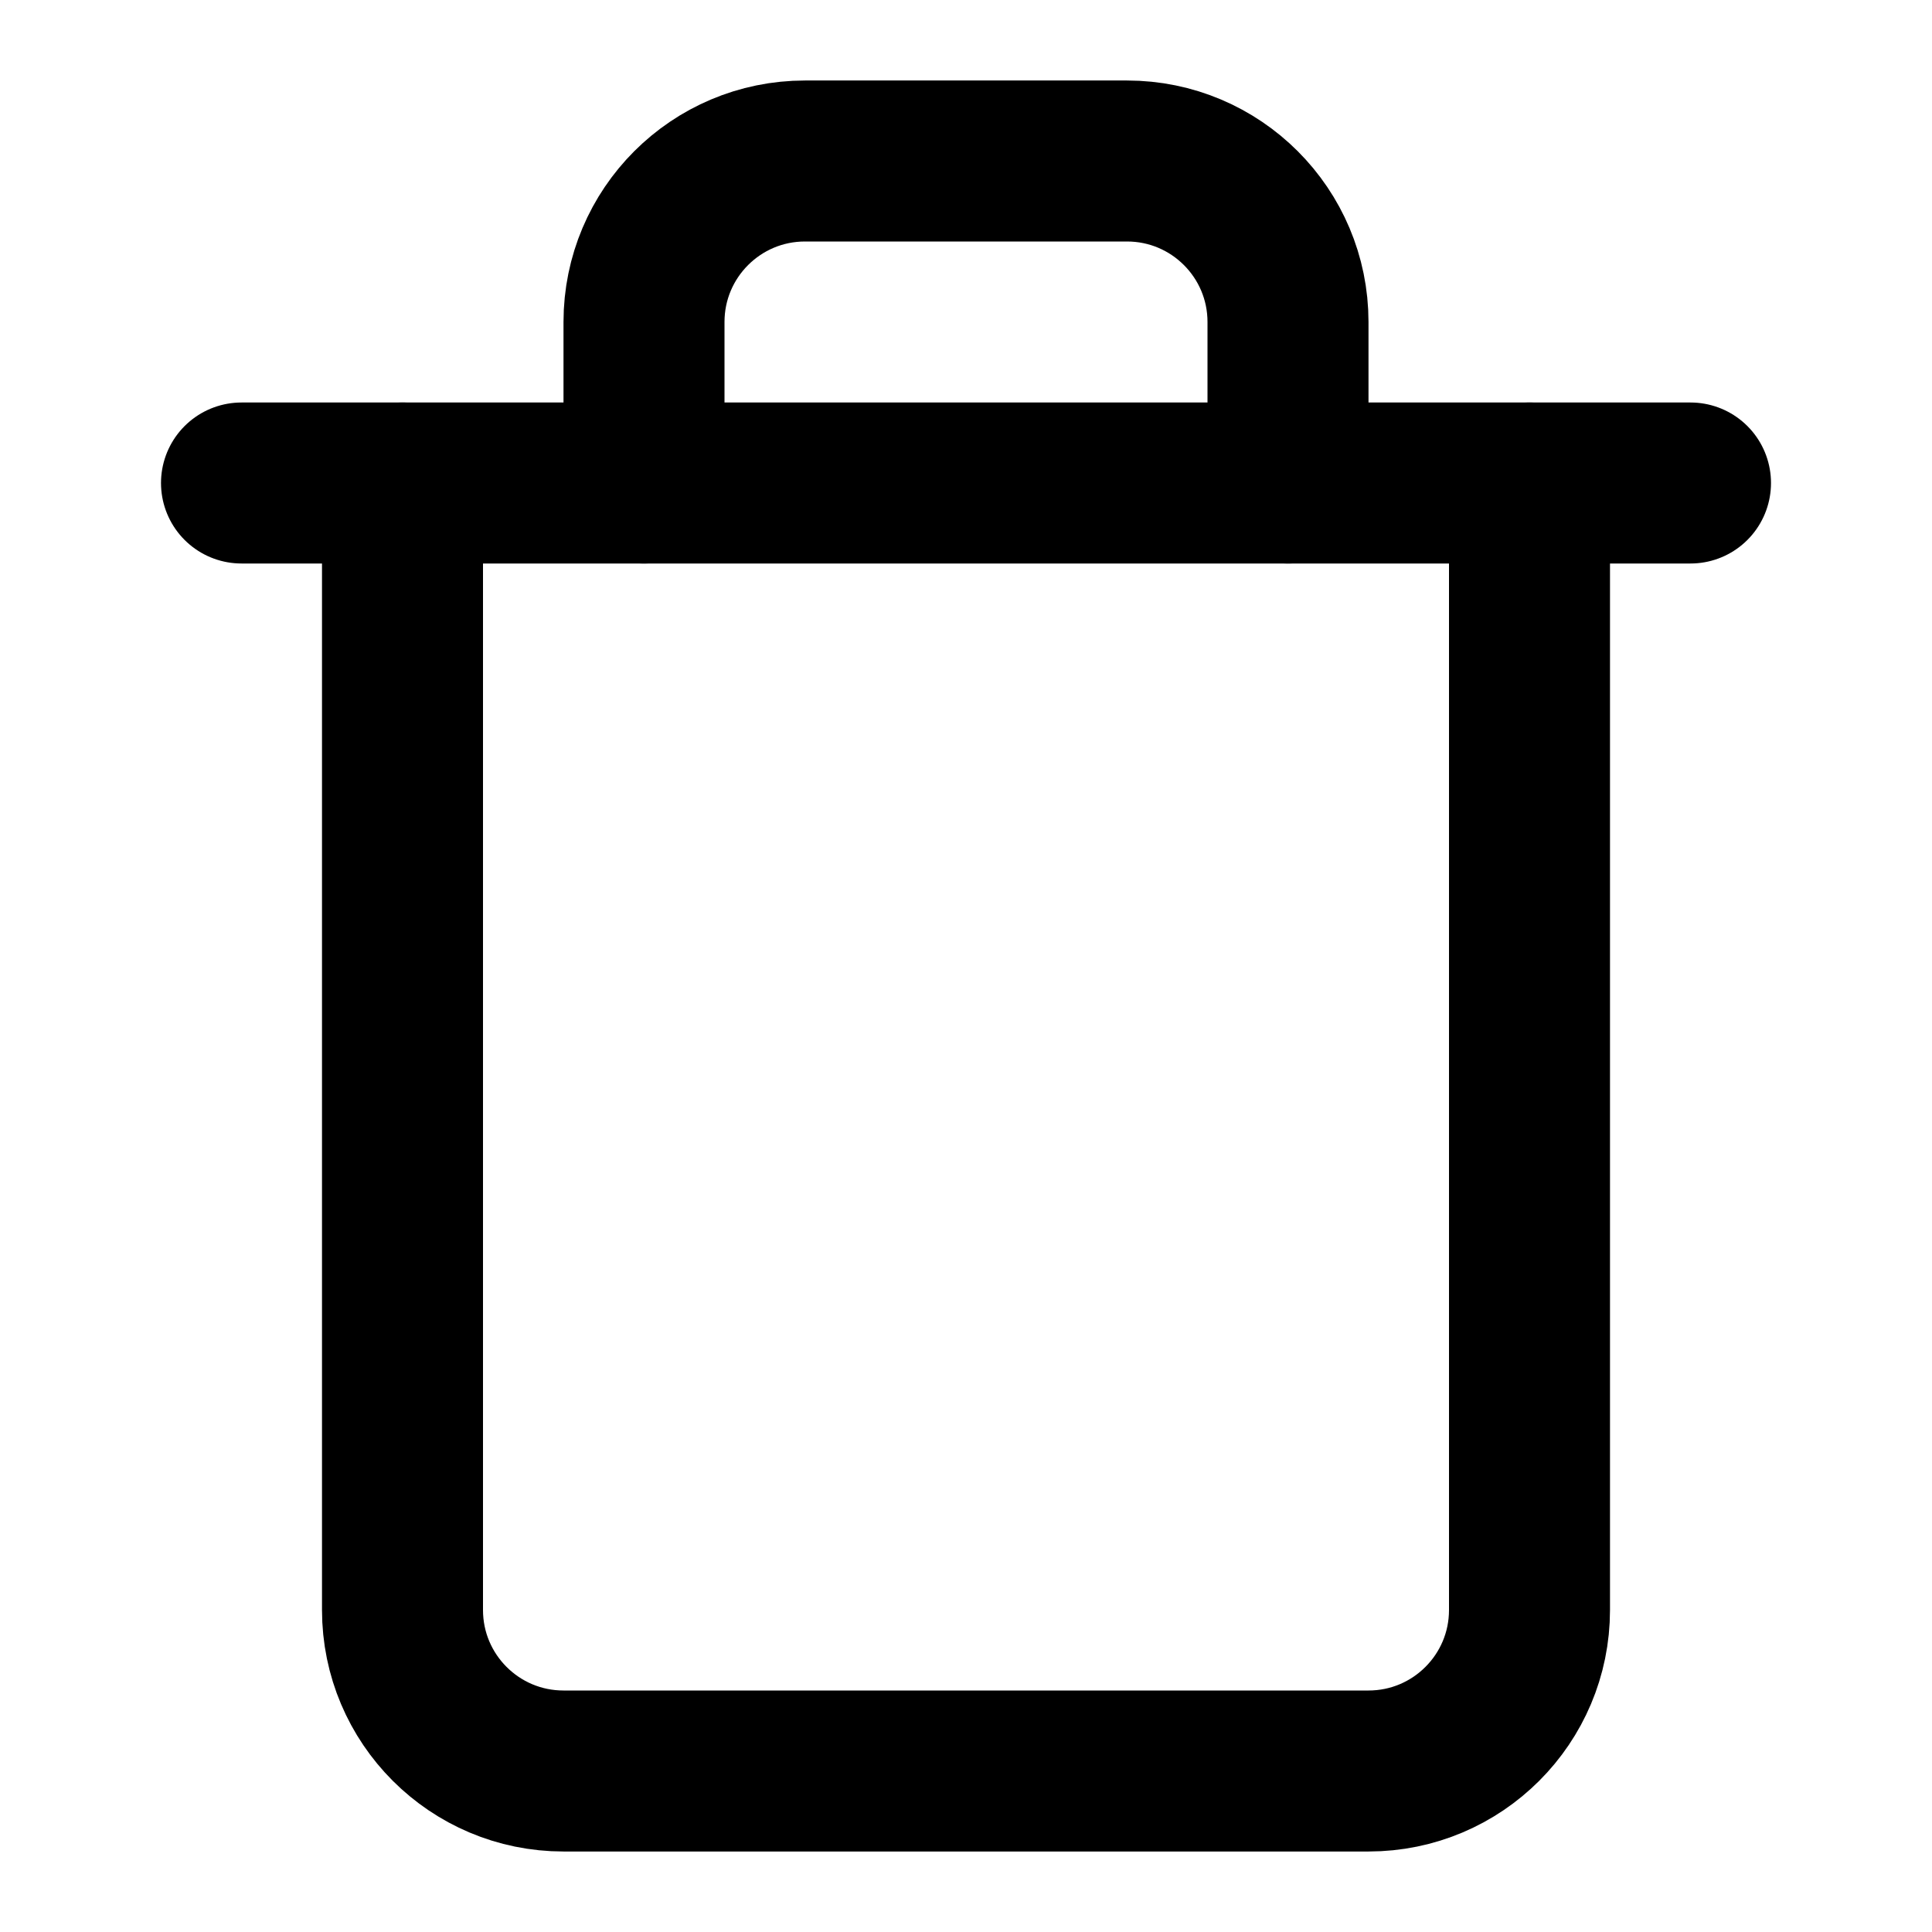
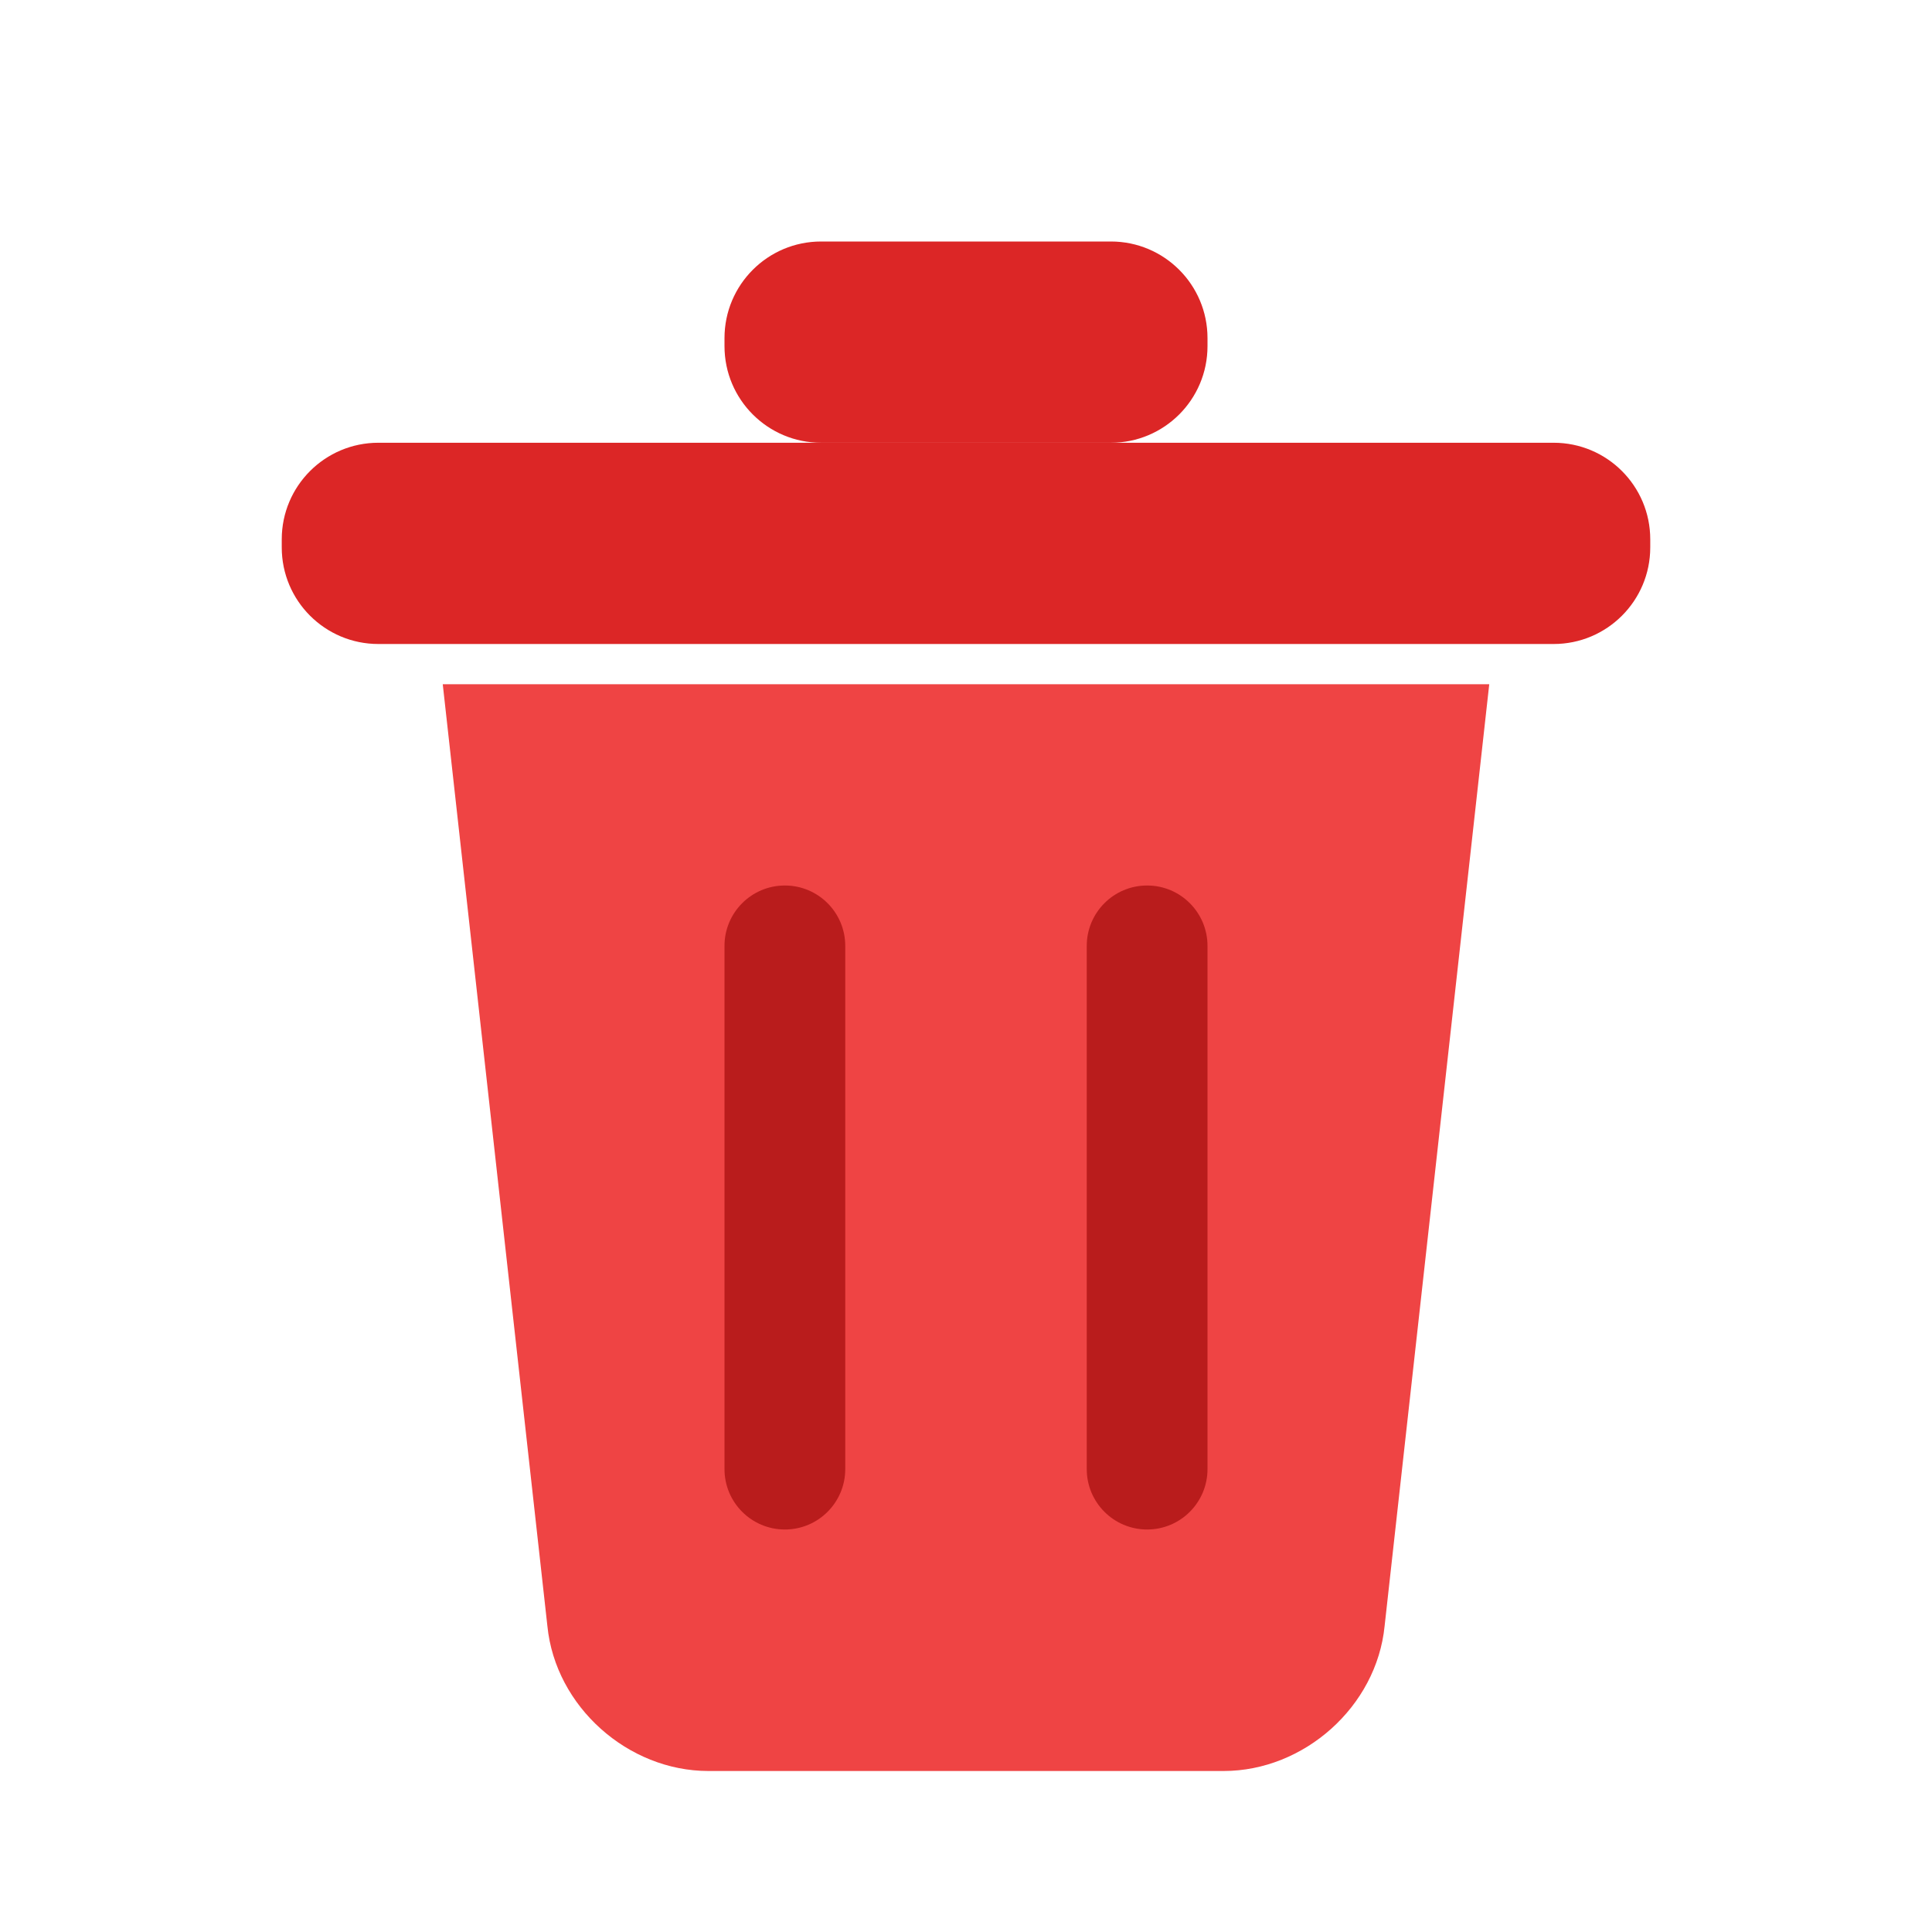
- <svg xmlns="http://www.w3.org/2000/svg" width="24" height="24" viewBox="0 0 24 24" fill="none" stroke="currentColor" stroke-width="2" stroke-linecap="round" stroke-linejoin="round">
-   <polyline points="3 6 5 6 21 6" />
-   <path d="M19 6v14a2 2 0 0 1-2 2H7a2 2 0 0 1-2-2V6m3 0V4a2 2 0 0 1 2-2h4a2 2 0 0 1 2 2v2" />
+ <svg xmlns="http://www.w3.org/2000/svg" viewBox="0 0 24 24" width="24" height="24">
+   <rect fill="#DC2626" x="9" y="3" width="6" height="2.5" rx="1.2" />
+   <rect fill="#DC2626" x="3.5" y="5.5" width="17" height="2.5" rx="1.2" />
+   <path fill="#EF4444" d="M5.5 8.5L6.8 20.2C6.9 21.2 7.8 22 8.8 22H15.2C16.2 22 17.1 21.2 17.2 20.2L18.5 8.5H5.5Z" />
+   <rect fill="#B91C1C" x="9" y="11" width="1.5" height="8" rx="0.75" />
+   <rect fill="#B91C1C" x="13.5" y="11" width="1.5" height="8" rx="0.75" />
</svg>
